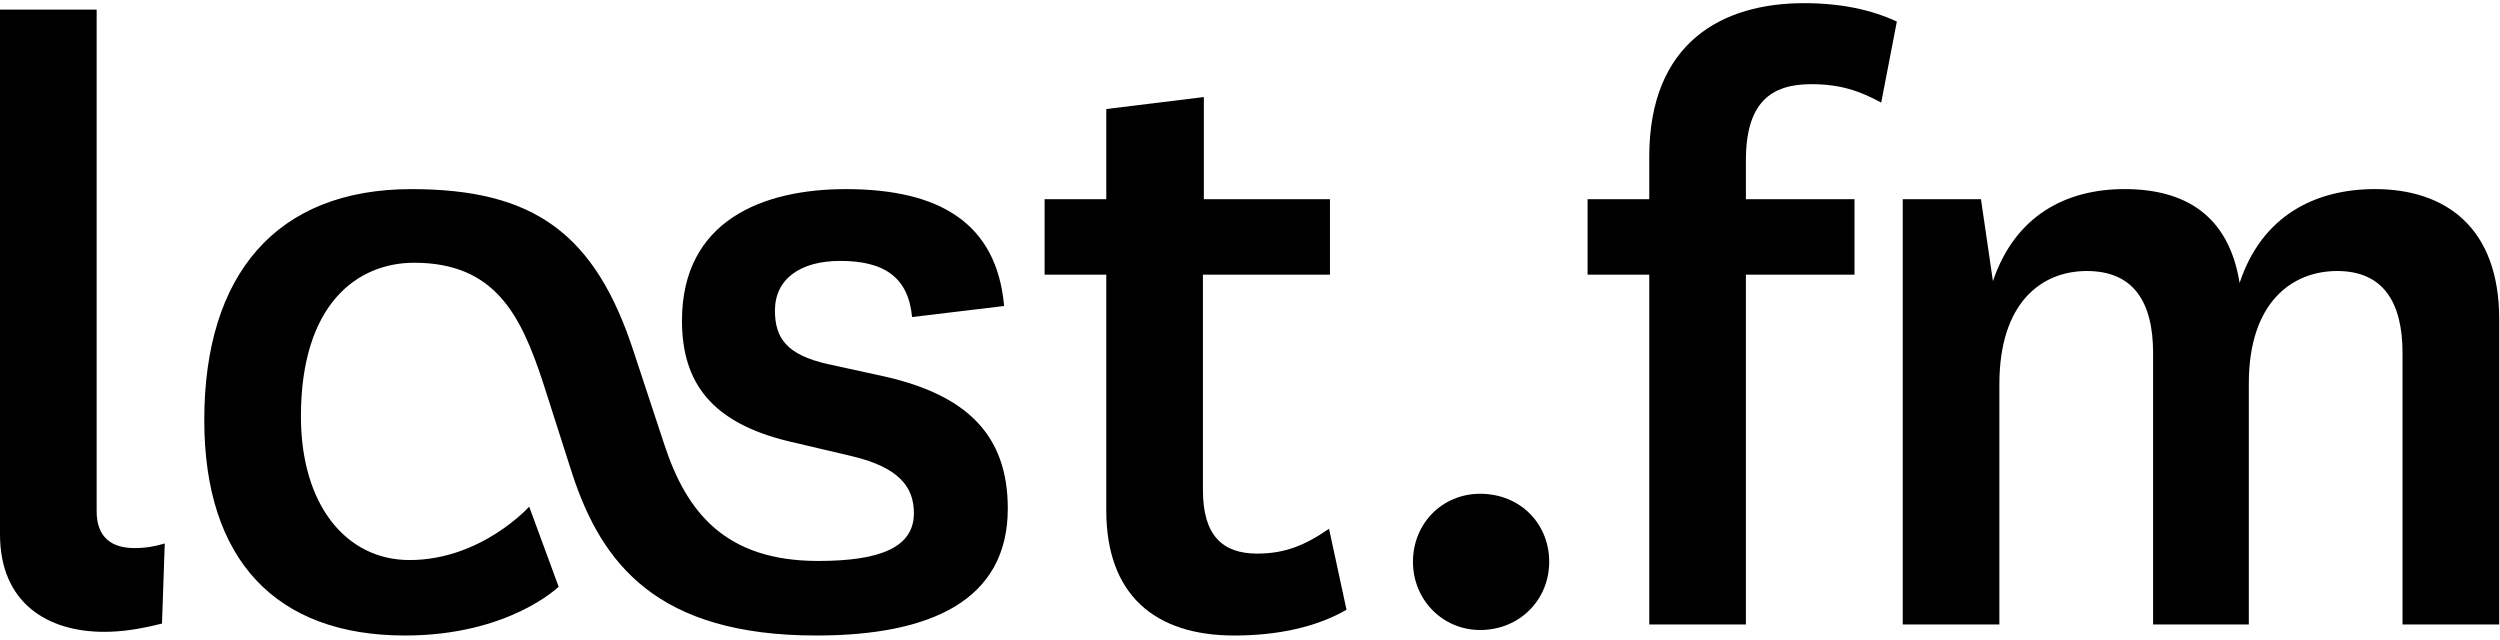
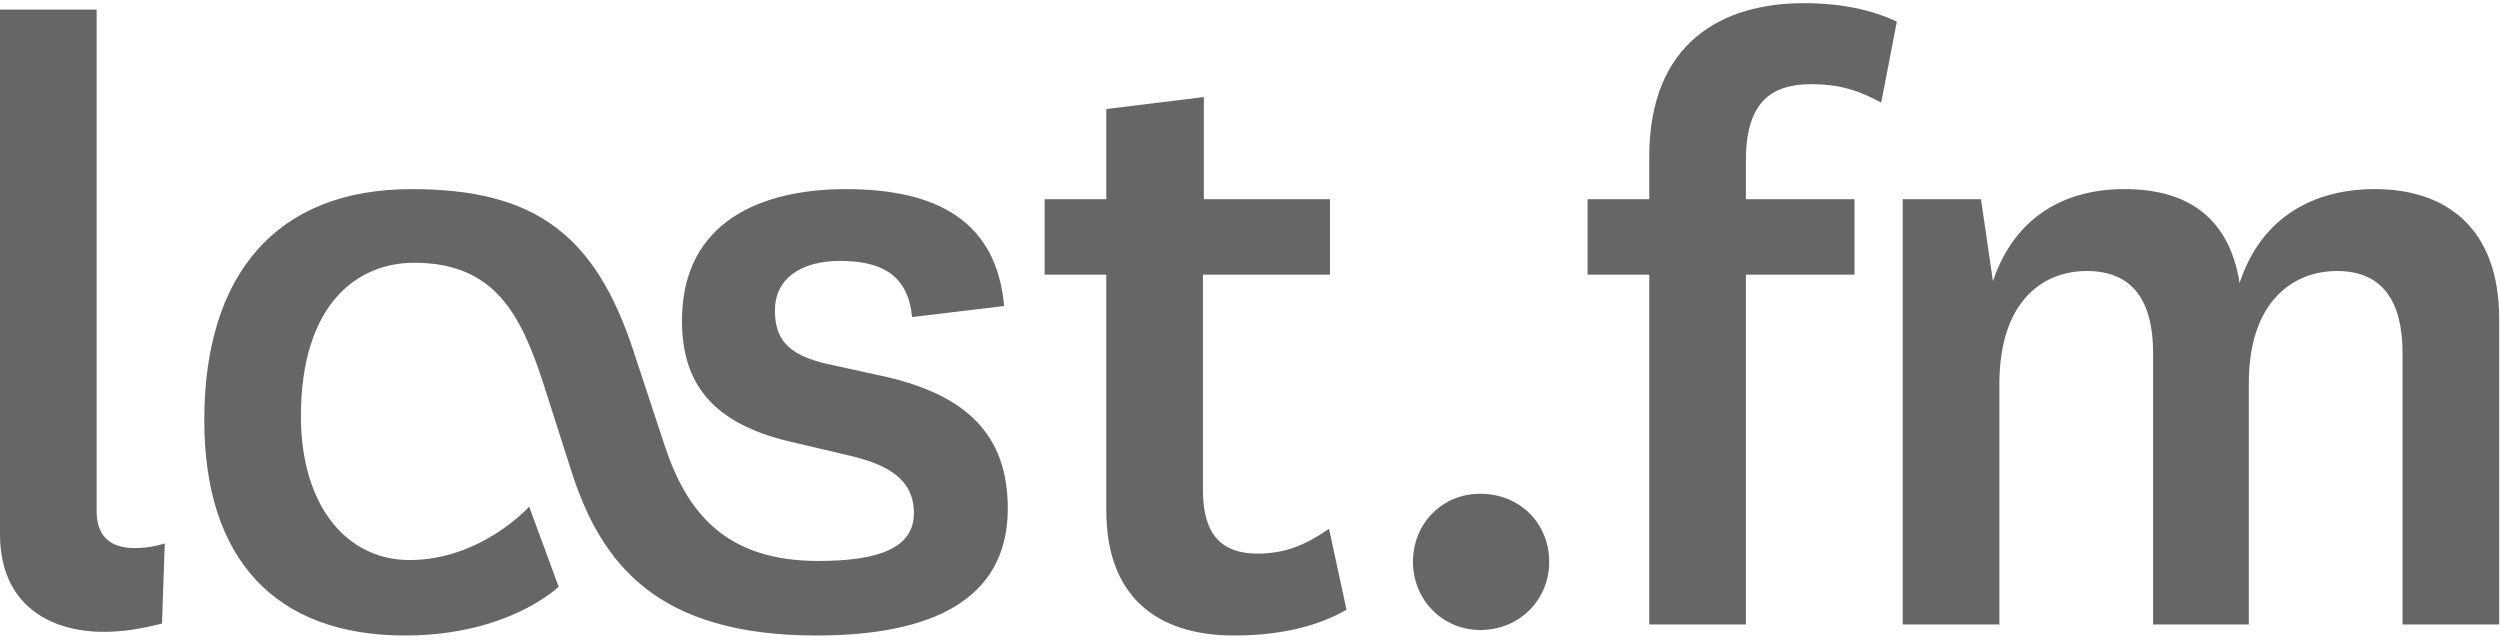
<svg xmlns="http://www.w3.org/2000/svg" width="512px" height="131px" viewBox="0 0 512 131" version="1.1" preserveAspectRatio="xMidYMid">
  <g>
-     <path d="M114.41,120.162 L108.377,103.763 C108.377,103.763 98.574,114.697 83.873,114.697 C70.865,114.697 61.629,103.386 61.629,85.29 C61.629,62.104 73.315,53.811 84.815,53.811 C101.402,53.811 106.68,64.555 111.204,78.316 L117.237,97.166 C123.268,115.45 134.578,130.152 167.188,130.152 C190.564,130.152 206.397,122.99 206.397,104.141 C206.397,88.872 197.724,80.954 181.514,77.184 L169.45,74.545 C161.157,72.661 158.707,69.267 158.707,63.612 C158.707,57.203 163.795,53.434 172.09,53.434 C181.138,53.434 186.039,56.827 186.793,64.932 L205.643,62.67 C204.135,45.705 192.448,38.731 173.221,38.731 C156.257,38.731 139.668,45.14 139.668,65.686 C139.668,78.504 145.889,86.61 161.533,90.38 L174.353,93.396 C183.966,95.658 187.169,99.616 187.169,105.083 C187.169,112.056 180.384,114.884 167.566,114.884 C148.527,114.884 140.611,104.894 136.086,91.133 L129.865,72.284 C121.95,47.779 109.32,38.731 84.248,38.731 C56.54,38.731 41.836,56.261 41.836,86.043 C41.836,114.697 56.54,130.152 82.93,130.152 C104.229,130.152 114.41,120.162 114.41,120.162" />
-     <path d="M33.743,111.302 C31.857,111.868 29.973,112.244 27.522,112.244 C22.998,112.244 19.793,110.172 19.793,104.704 L19.793,1.968 L0,1.968 L0,109.417 C0,123.554 9.803,129.4 21.301,129.4 C25.071,129.4 28.653,128.833 33.177,127.704 L33.743,111.302" />
-     <path d="M272.184,108.286 C267.283,111.681 263.136,113.378 257.481,113.378 C250.317,113.378 246.359,109.608 246.359,100.371 L246.359,56.258 L272.373,56.258 L272.373,40.802 L246.547,40.802 L246.547,19.876 L226.566,22.327 L226.566,40.802 L213.935,40.802 L213.935,56.258 L226.566,56.258 L226.566,104.516 C226.566,121.862 236.556,130.152 252.768,130.152 C261.628,130.152 269.545,128.458 275.766,124.877 L272.184,108.286" />
-     <path d="M289.376,115.071 C289.376,122.802 295.409,129.023 303.136,129.023 C311.243,129.023 317.275,122.802 317.275,115.071 C317.275,107.155 311.243,101.125 303.136,101.125 C295.409,101.125 289.376,107.155 289.376,115.071" />
-     <path d="M337.766,56.258 L337.766,127.891 L357.559,127.891 L357.559,56.258 L379.803,56.258 L379.803,40.802 L357.559,40.802 L357.559,32.884 C357.559,21.009 362.65,17.239 370.944,17.239 C376.787,17.239 380.746,18.557 385.27,21.009 L388.474,4.419 C383.197,1.968 376.976,0.648 369.436,0.648 C352.846,0.648 337.766,8.565 337.766,32.129 L337.766,40.802 L325.136,40.802 L325.136,56.258 L337.766,56.258" />
-     <path d="M458.673,57.956 C456.41,43.818 447.174,38.726 435.109,38.726 C423.045,38.726 412.678,44.194 408.152,57.577 L405.703,40.802 L389.679,40.802 L389.679,127.891 L409.472,127.891 L409.472,78.692 C409.472,61.913 418.144,55.504 427.381,55.504 C436.995,55.504 440.953,61.913 440.953,72.282 L440.953,127.891 L460.558,127.891 L460.558,78.504 C460.558,61.913 469.417,55.504 478.655,55.504 C488.08,55.504 492.038,61.913 492.038,72.282 L492.038,127.891 L511.832,127.891 L511.832,65.309 C511.832,46.646 500.898,38.726 486.383,38.726 C474.131,38.726 463.197,44.194 458.673,57.956" />
+     <path d="M114.41,120.162 L108.377,103.763 C108.377,103.763 98.574,114.697 83.873,114.697 C70.865,114.697 61.629,103.386 61.629,85.29 C61.629,62.104 73.315,53.811 84.815,53.811 C101.402,53.811 106.68,64.555 111.204,78.316 L117.237,97.166 C123.268,115.45 134.578,130.152 167.188,130.152 C190.564,130.152 206.397,122.99 206.397,104.141 C206.397,88.872 197.724,80.954 181.514,77.184 L169.45,74.545 C161.157,72.661 158.707,69.267 158.707,63.612 C158.707,57.203 163.795,53.434 172.09,53.434 C181.138,53.434 186.039,56.827 186.793,64.932 L205.643,62.67 C204.135,45.705 192.448,38.731 173.221,38.731 C156.257,38.731 139.668,45.14 139.668,65.686 C139.668,78.504 145.889,86.61 161.533,90.38 L174.353,93.396 C183.966,95.658 187.169,99.616 187.169,105.083 C187.169,112.056 180.384,114.884 167.566,114.884 C148.527,114.884 140.611,104.894 136.086,91.133 L129.865,72.284 C121.95,47.779 109.32,38.731 84.248,38.731 C56.54,38.731 41.836,56.261 41.836,86.043 C41.836,114.697 56.54,130.152 82.93,130.152 C104.229,130.152 114.41,120.162 114.41,120.162" fill="#666" />
+     <path d="M33.743,111.302 C31.857,111.868 29.973,112.244 27.522,112.244 C22.998,112.244 19.793,110.172 19.793,104.704 L19.793,1.968 L0,1.968 L0,109.417 C0,123.554 9.803,129.4 21.301,129.4 C25.071,129.4 28.653,128.833 33.177,127.704 L33.743,111.302" fill="#666" />
+     <path d="M272.184,108.286 C267.283,111.681 263.136,113.378 257.481,113.378 C250.317,113.378 246.359,109.608 246.359,100.371 L246.359,56.258 L272.373,56.258 L272.373,40.802 L246.547,40.802 L246.547,19.876 L226.566,22.327 L226.566,40.802 L213.935,40.802 L213.935,56.258 L226.566,56.258 L226.566,104.516 C226.566,121.862 236.556,130.152 252.768,130.152 C261.628,130.152 269.545,128.458 275.766,124.877 L272.184,108.286" fill="#666" />
+     <path d="M289.376,115.071 C289.376,122.802 295.409,129.023 303.136,129.023 C311.243,129.023 317.275,122.802 317.275,115.071 C317.275,107.155 311.243,101.125 303.136,101.125 C295.409,101.125 289.376,107.155 289.376,115.071" fill="#666" />
+     <path d="M337.766,56.258 L337.766,127.891 L357.559,127.891 L357.559,56.258 L379.803,56.258 L379.803,40.802 L357.559,40.802 L357.559,32.884 C357.559,21.009 362.65,17.239 370.944,17.239 C376.787,17.239 380.746,18.557 385.27,21.009 L388.474,4.419 C383.197,1.968 376.976,0.648 369.436,0.648 C352.846,0.648 337.766,8.565 337.766,32.129 L337.766,40.802 L325.136,40.802 L325.136,56.258 L337.766,56.258" fill="#666" />
+     <path d="M458.673,57.956 C456.41,43.818 447.174,38.726 435.109,38.726 C423.045,38.726 412.678,44.194 408.152,57.577 L405.703,40.802 L389.679,40.802 L389.679,127.891 L409.472,127.891 L409.472,78.692 C409.472,61.913 418.144,55.504 427.381,55.504 C436.995,55.504 440.953,61.913 440.953,72.282 L440.953,127.891 L460.558,127.891 L460.558,78.504 C460.558,61.913 469.417,55.504 478.655,55.504 C488.08,55.504 492.038,61.913 492.038,72.282 L492.038,127.891 L511.832,127.891 L511.832,65.309 C511.832,46.646 500.898,38.726 486.383,38.726 C474.131,38.726 463.197,44.194 458.673,57.956" fill="#666" />
  </g>
</svg>
